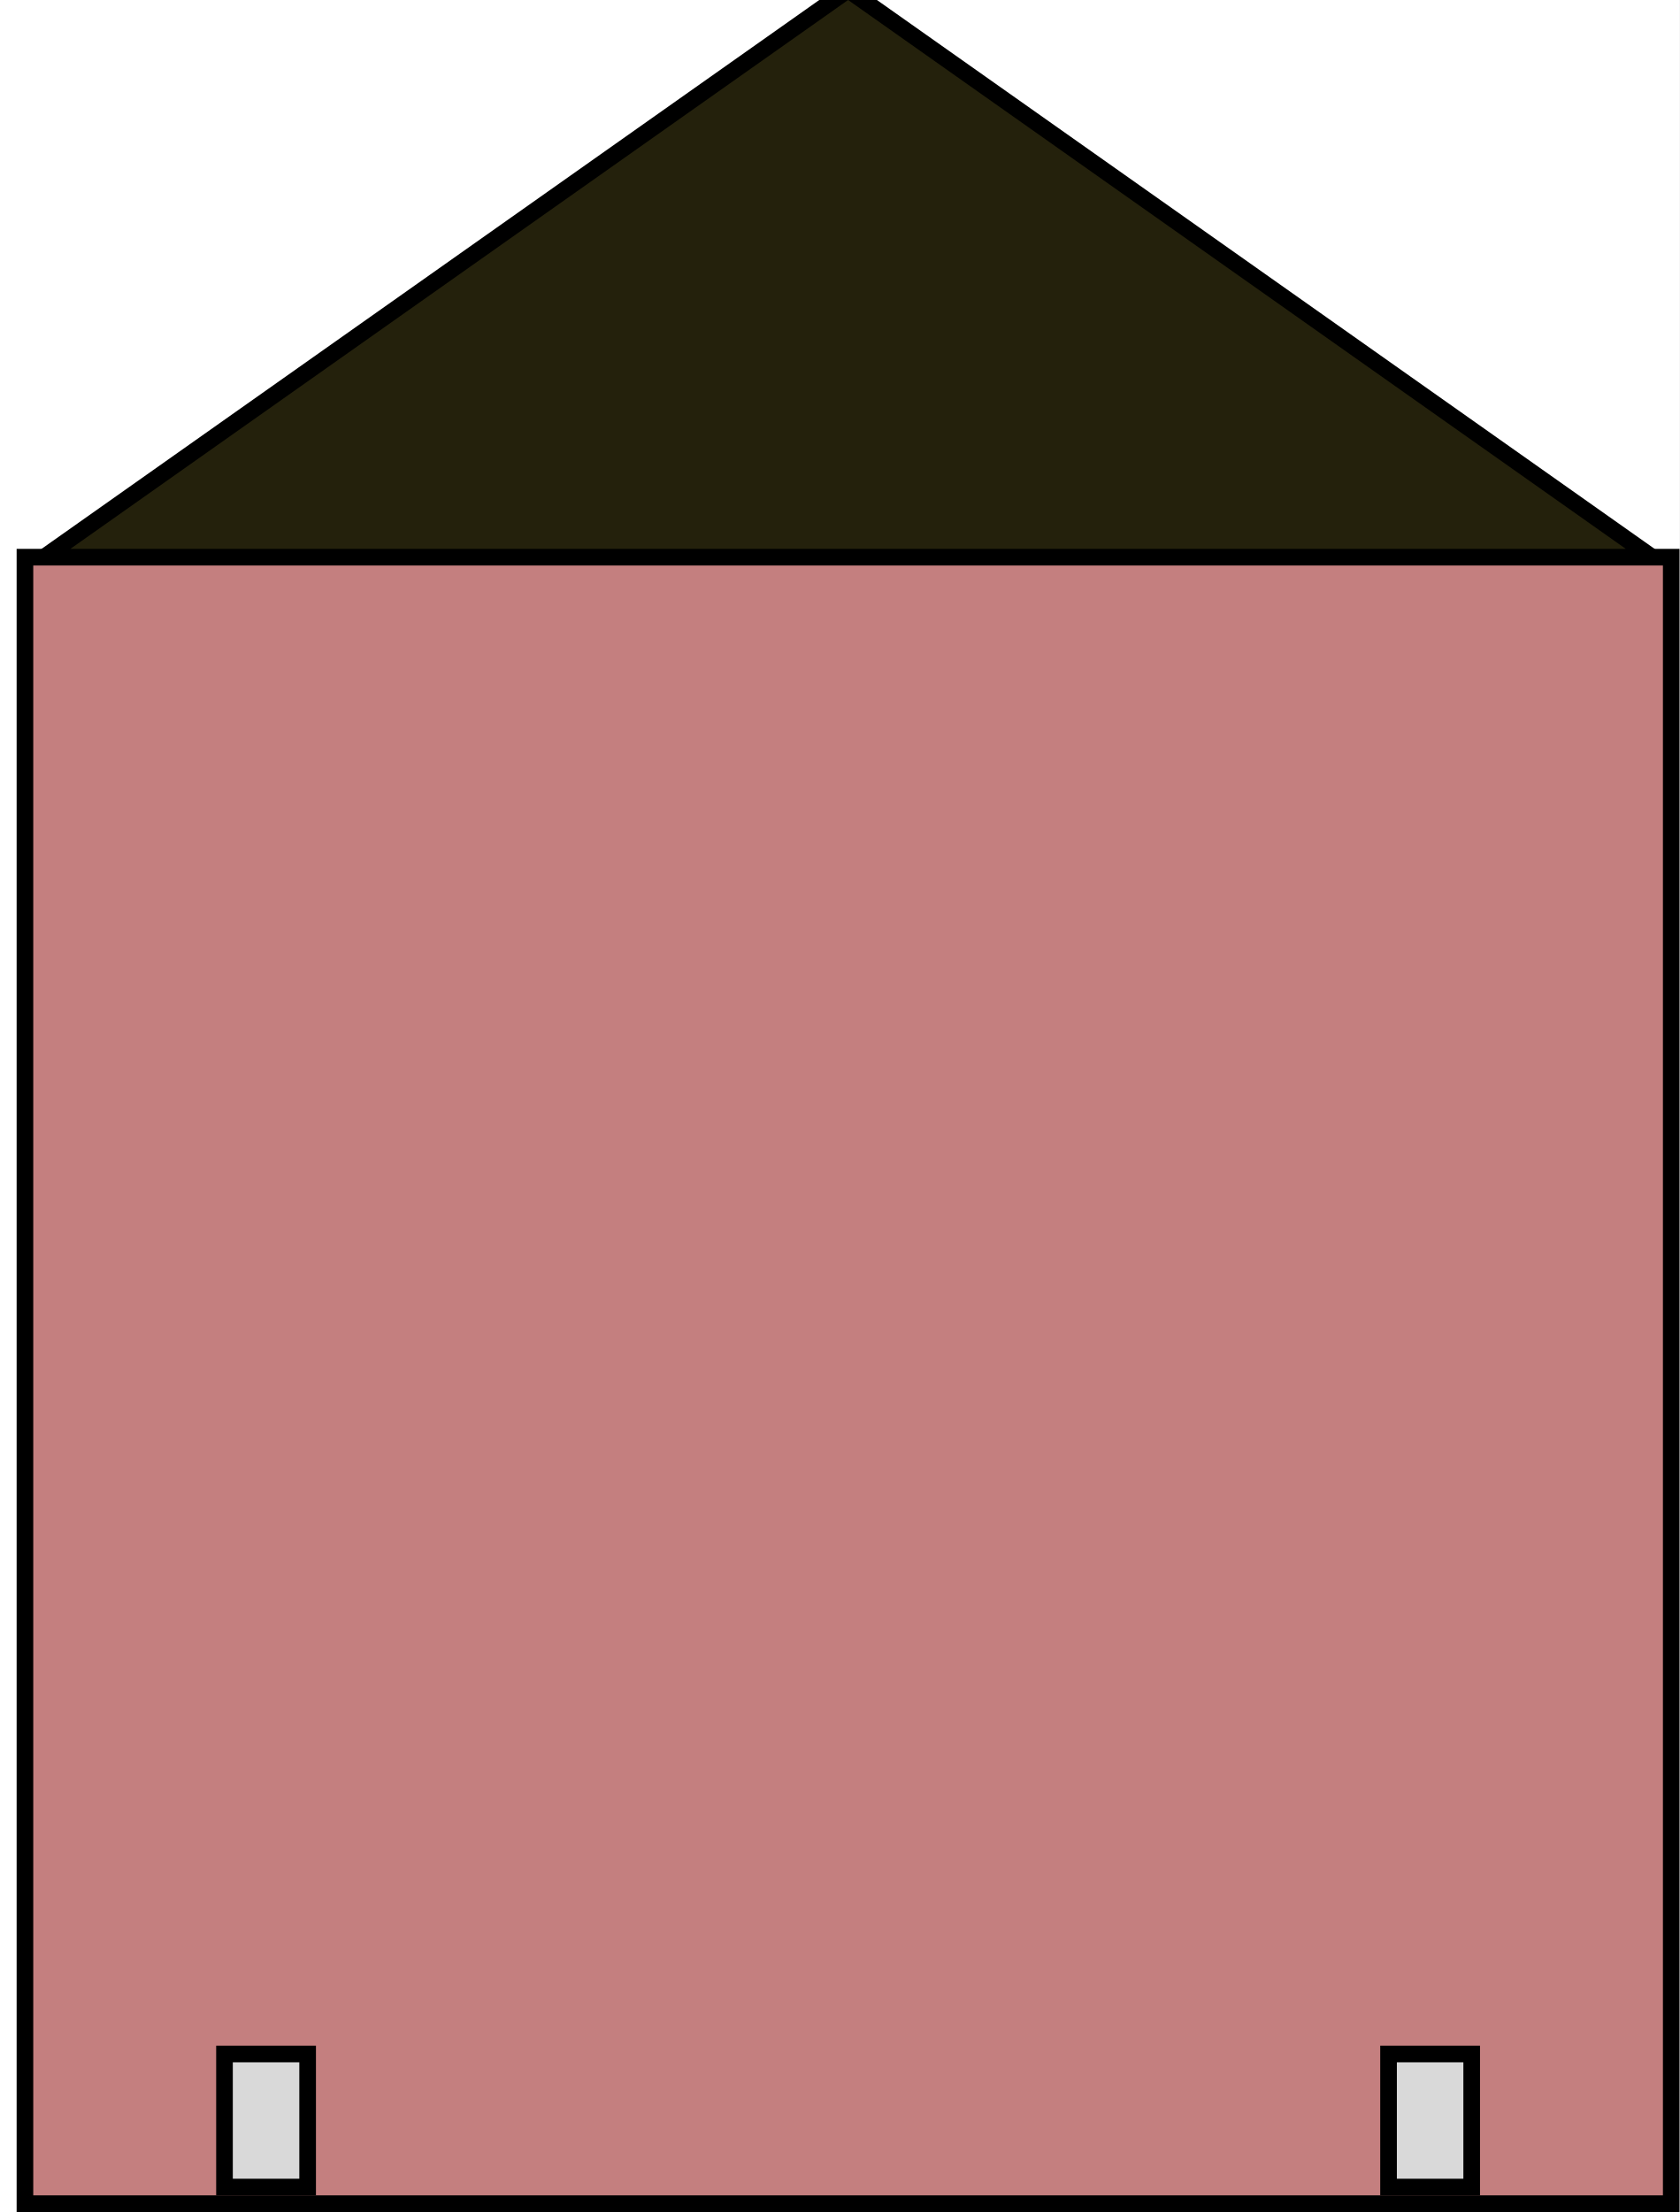
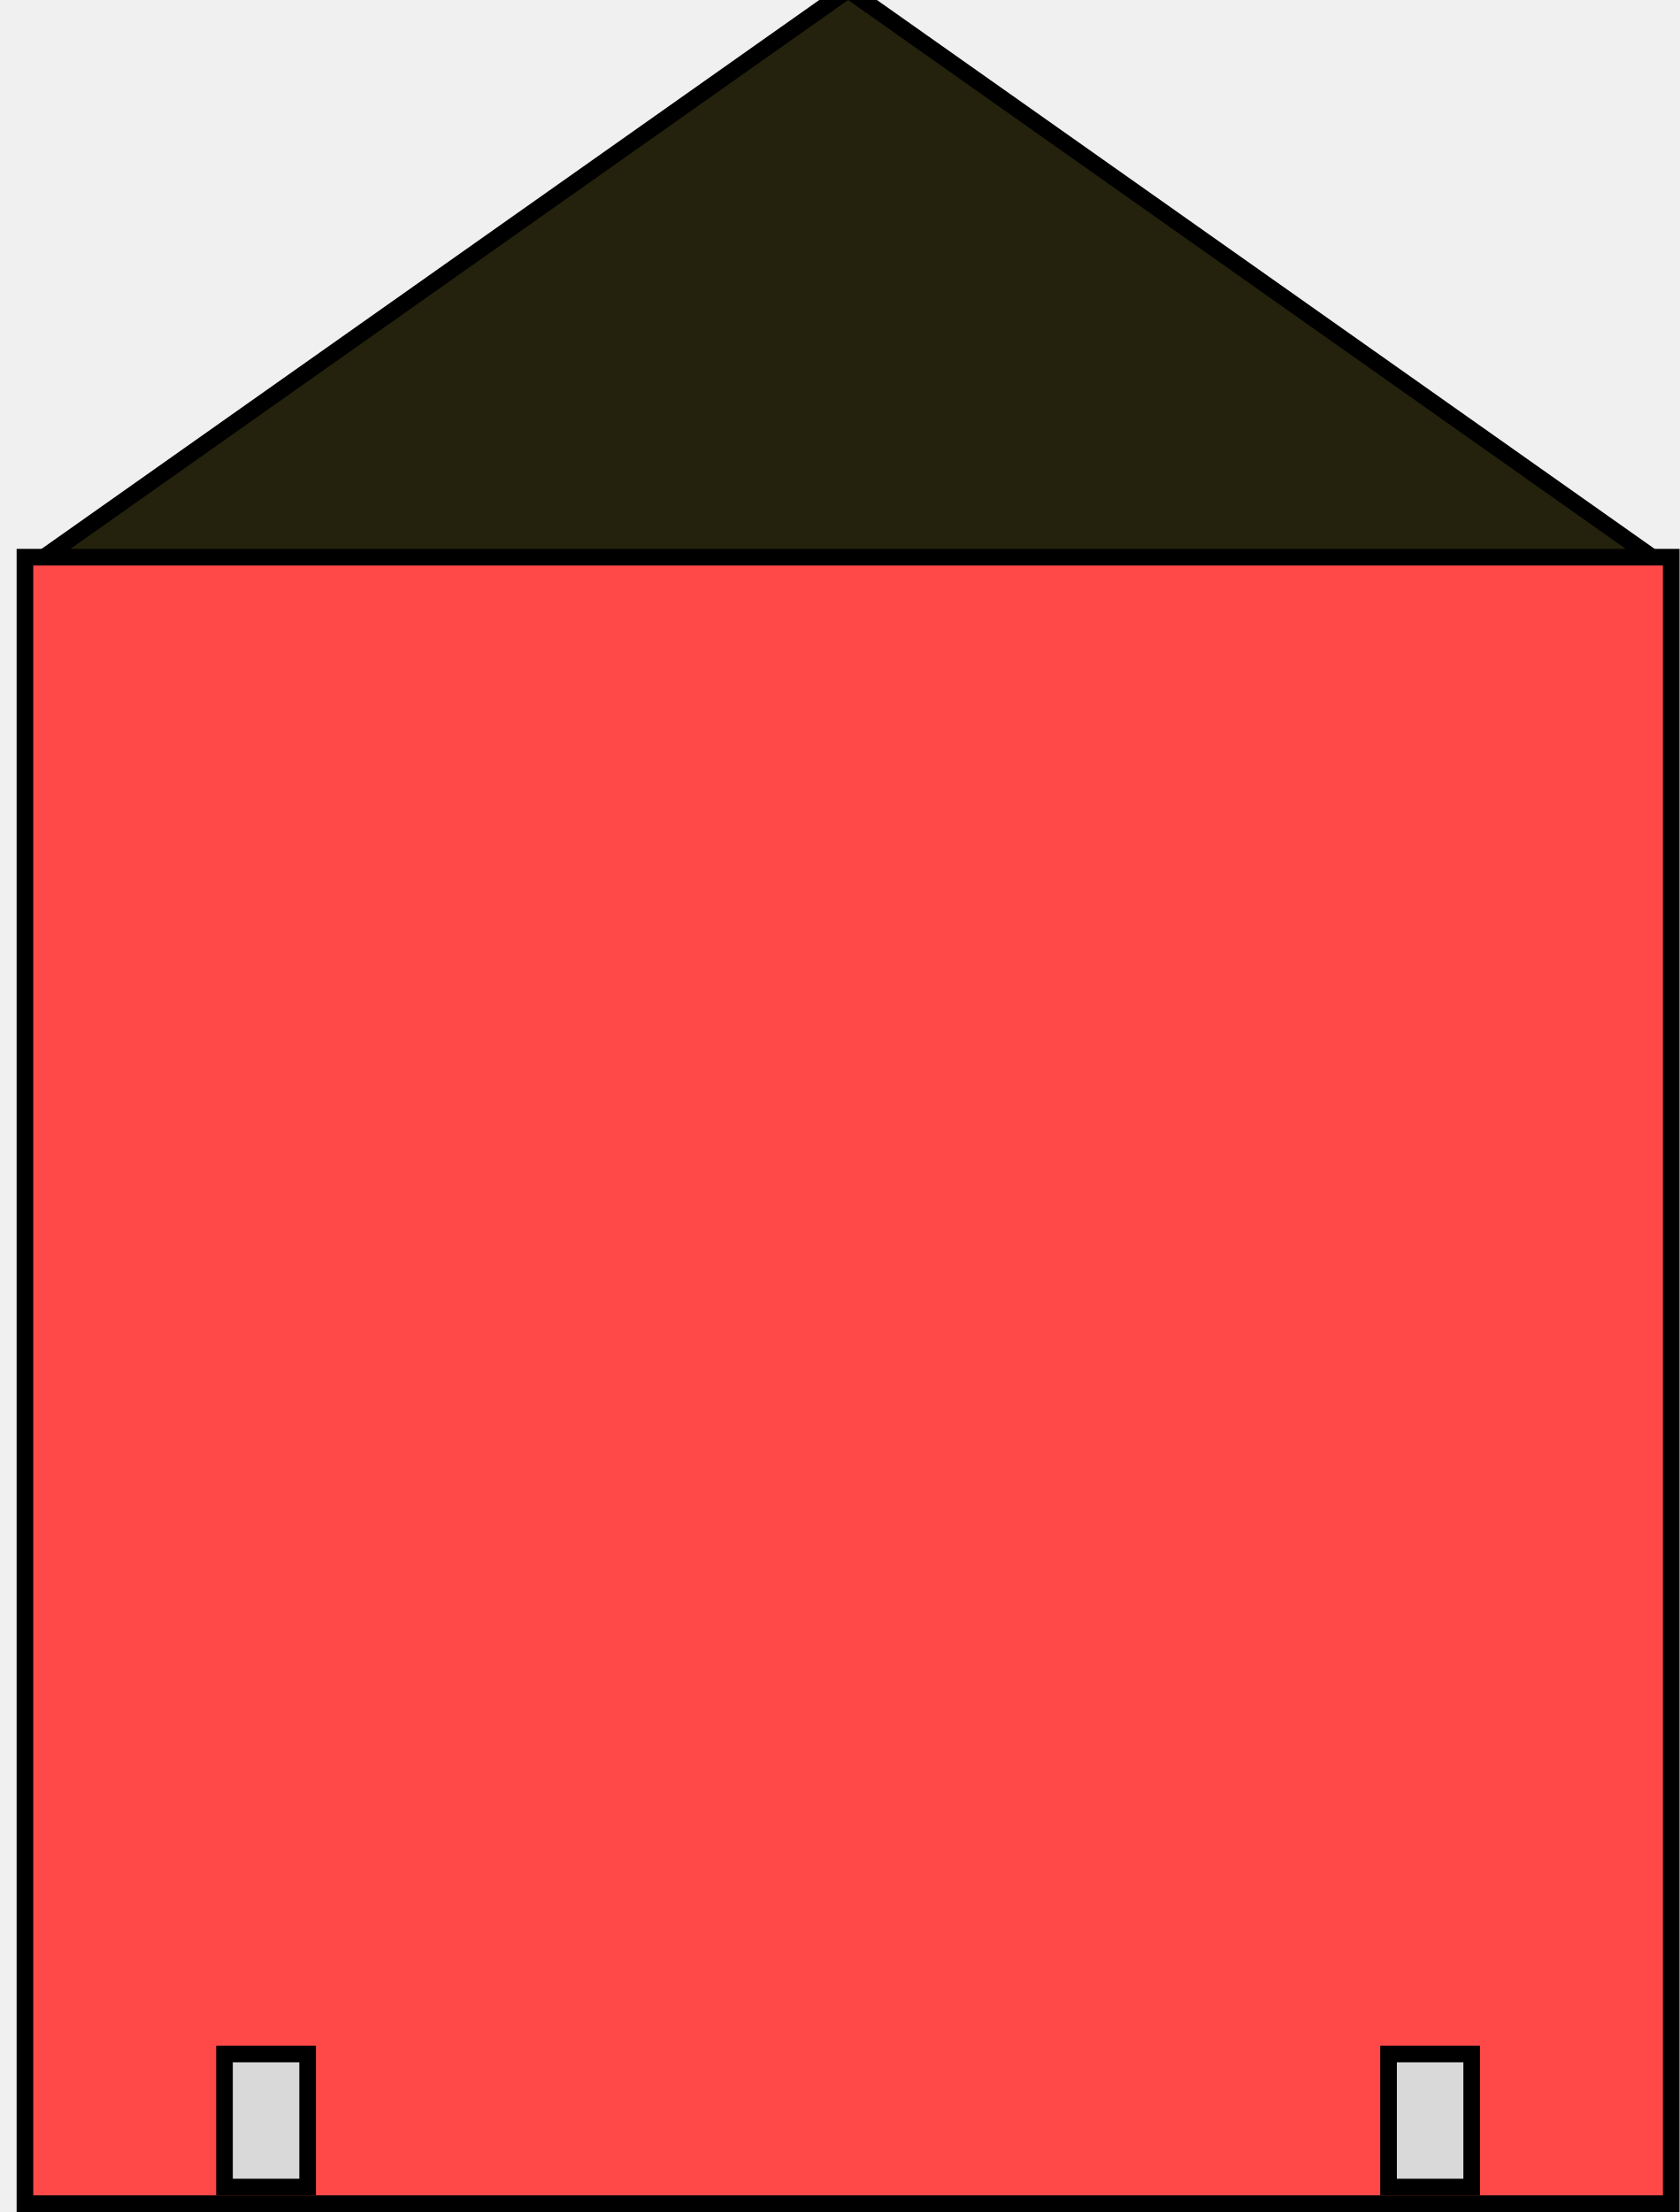
<svg xmlns="http://www.w3.org/2000/svg" width="101" height="133" viewBox="0 0 101 133" fill="none">
  <g clip-path="url(#clip0_101_199)">
-     <rect width="101" height="133" fill="white" />
-     <rect x="1.5" y="33.5" width="99" height="99" fill="darkred" fill-opacity="0.5" stroke="black" />
+     <rect width="101" height="2" fill="none" />
+     <rect x="1.5" y="33.5" width="99" height="99" fill="#ff4949" fill-opacity="100" stroke="black" />
    <path d="M51.288 -0.409L51 -0.612L50.712 -0.409L3.946 32.592L2.659 33.5H4.235H97.765H99.341L98.054 32.592L51.288 -0.409Z" stroke="black" fill="#24210c" />
    <rect x="13.5" y="123.5" width="5" height="8" fill="#D9D9D9" stroke="black" />
    <rect x="83.5" y="123.5" width="5" height="8" fill="#D9D9D9" stroke="black" />
  </g>
  <defs>
    <clipPath id="clip0_101_199">
-       <rect width="101" height="133" fill="white" />
+       <rect width="101" height="133" fill="none" />
    </clipPath>
  </defs>
</svg>
